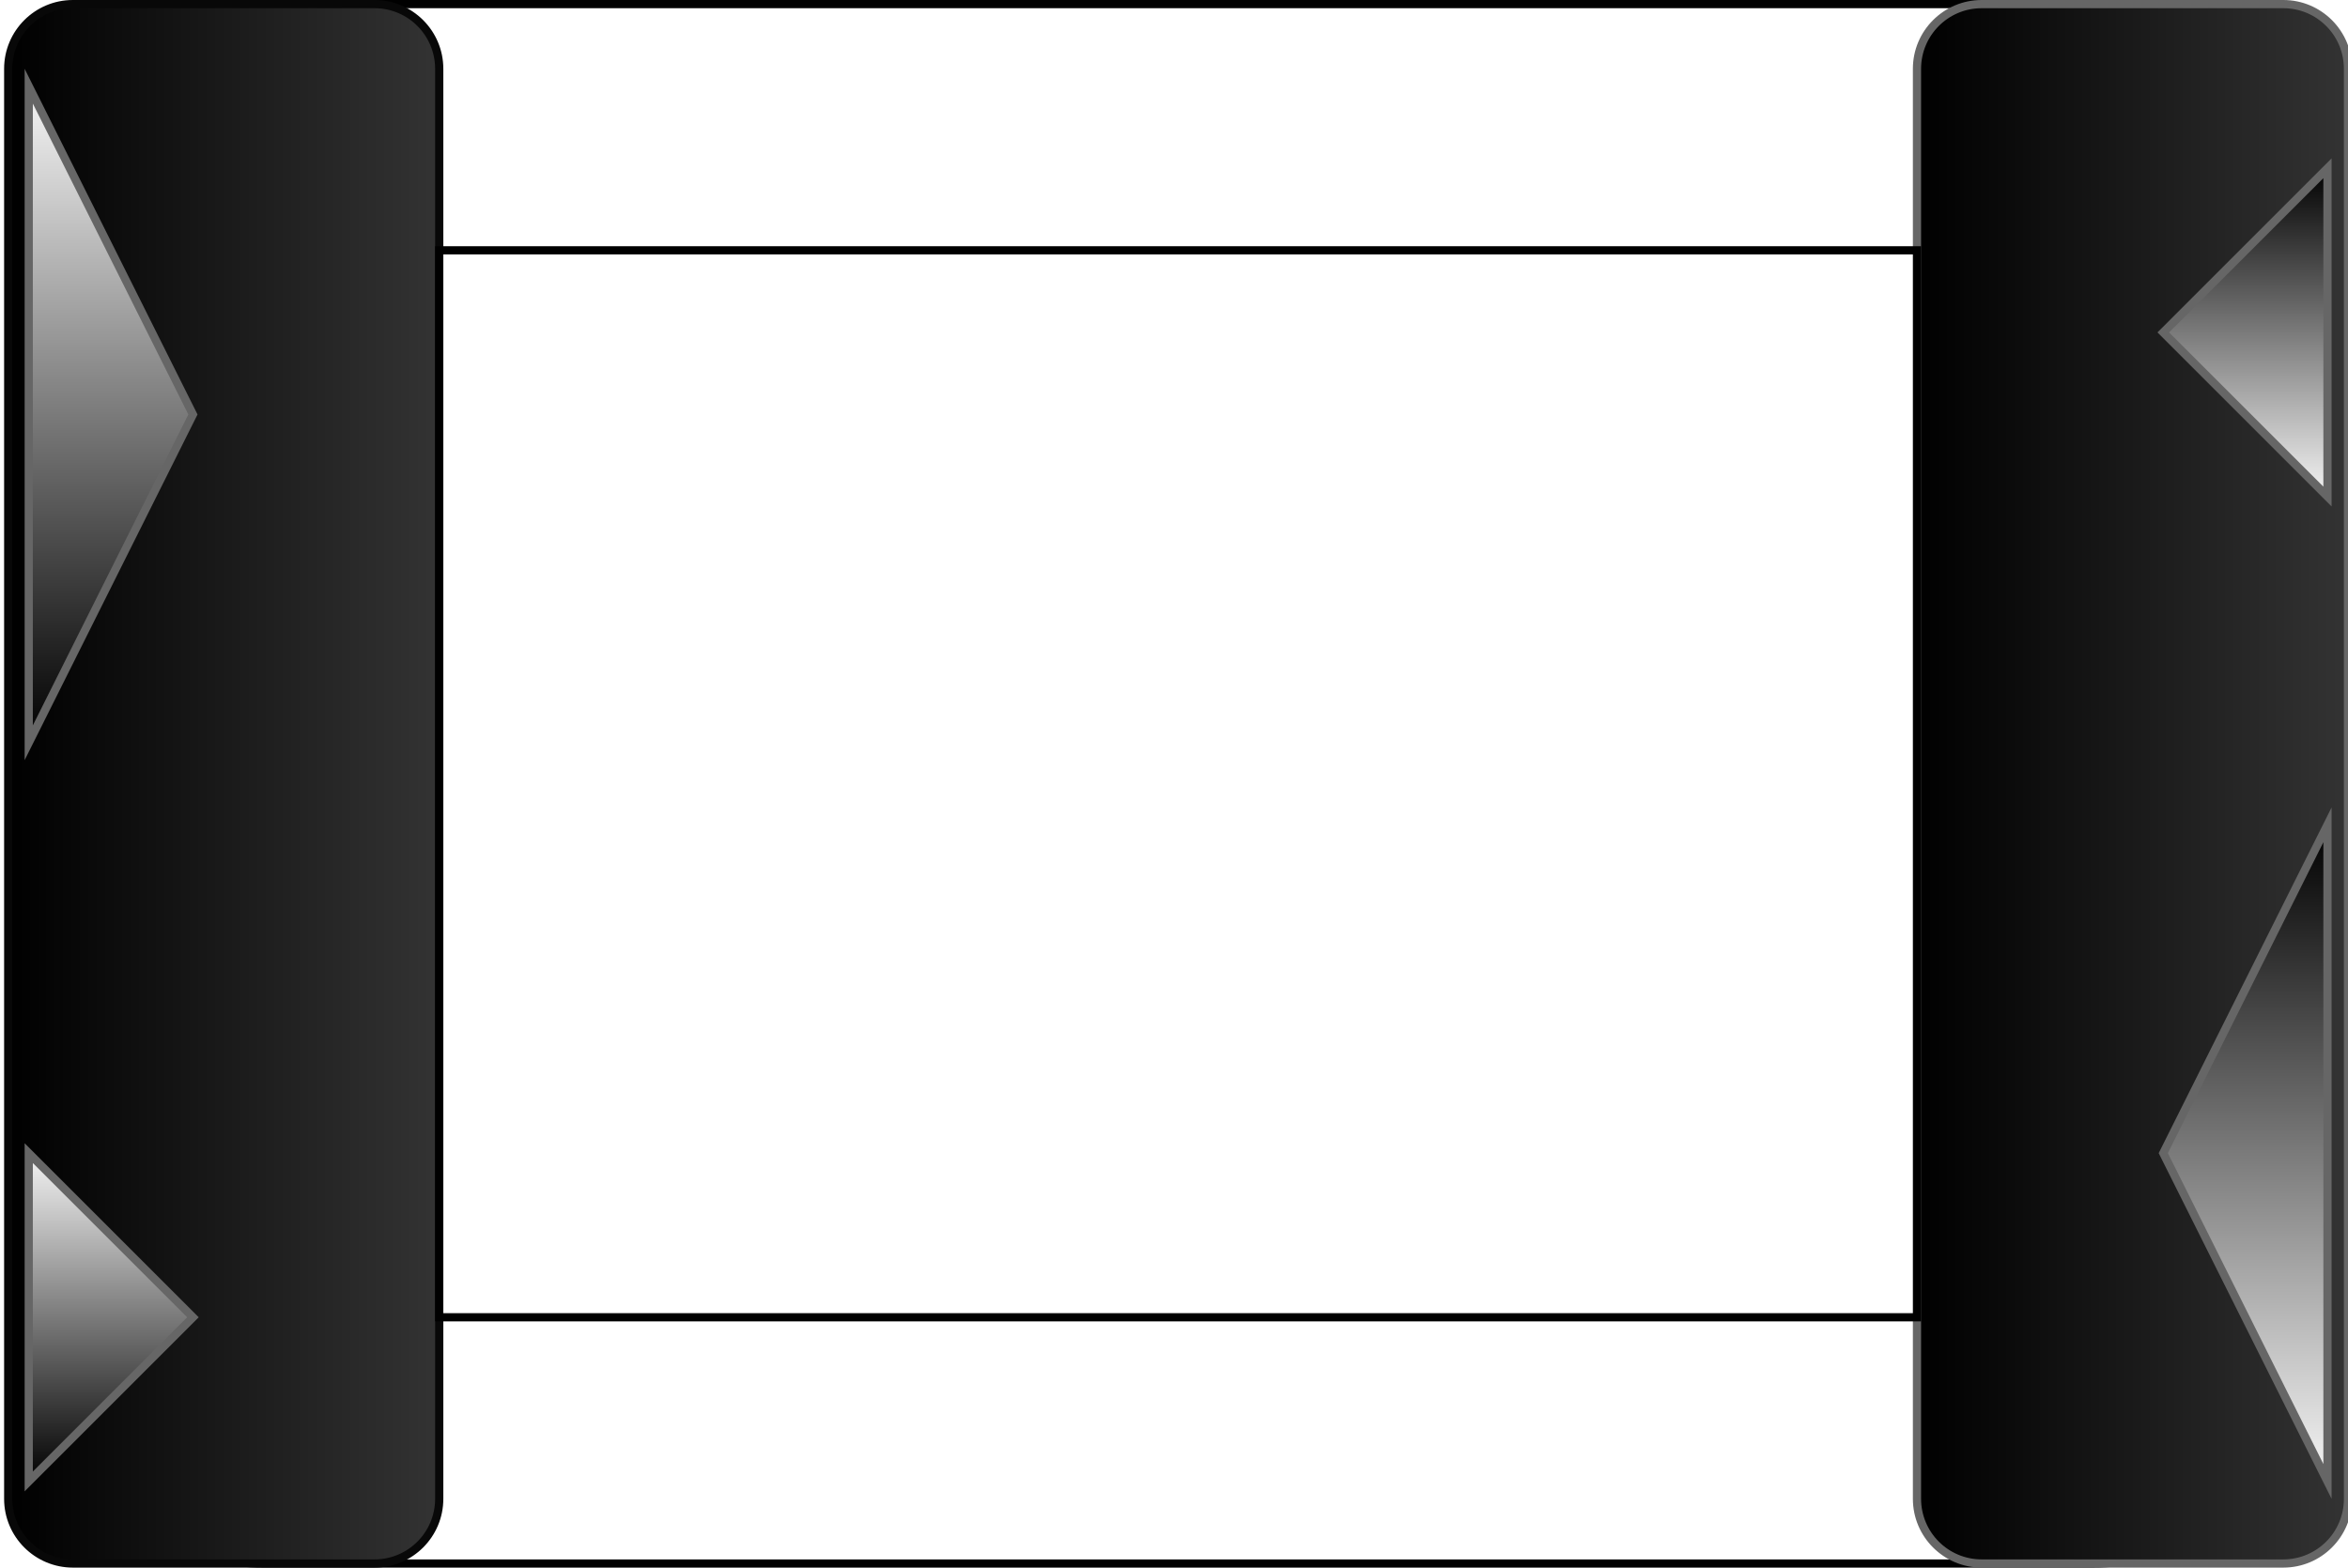
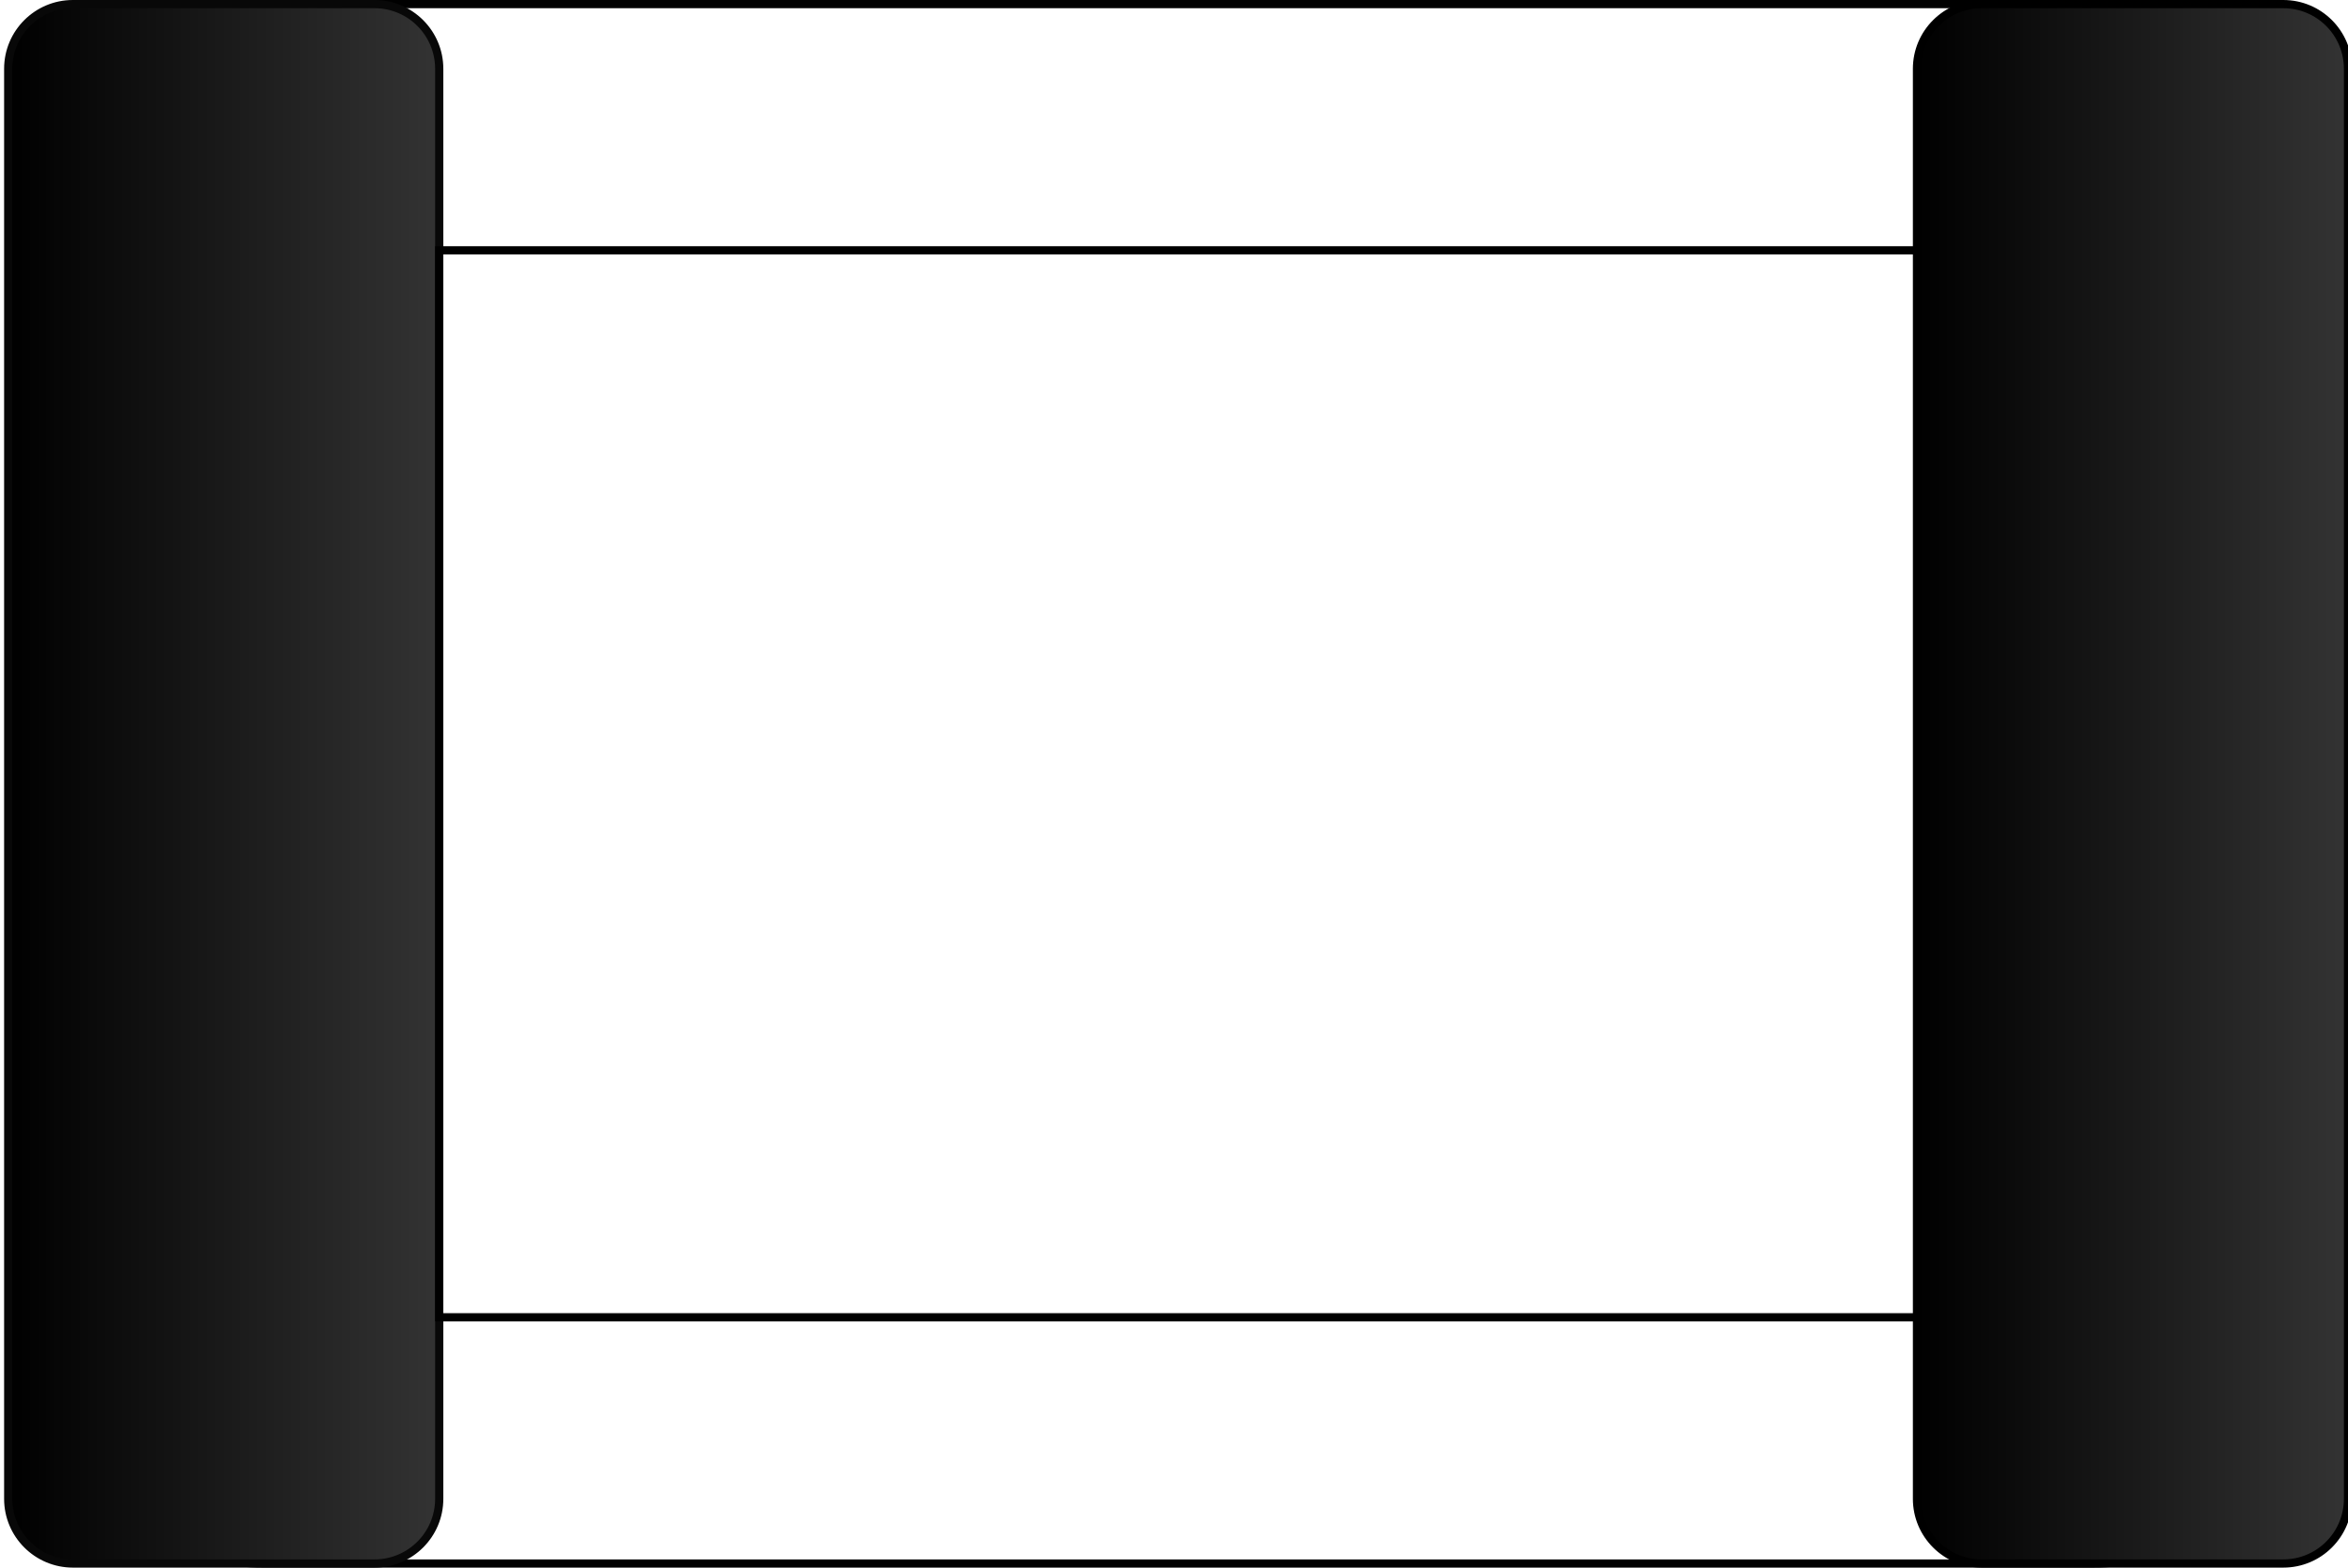
- <svg xmlns="http://www.w3.org/2000/svg" version="1.1" width="286px" height="191px" viewBox="-0.5 -0.5 286 191" content="&lt;mxfile host=&quot;app.diagrams.net&quot; modified=&quot;2024-03-08T22:10:47.416Z&quot; agent=&quot;Mozilla/5.0 (Windows NT 10.0; Win64; x64) AppleWebKit/537.36 (KHTML, like Gecko) Chrome/122.0.0.0 Safari/537.36&quot; etag=&quot;NobL_3Shlz7Pr9GaMciB&quot; version=&quot;23.1.2&quot; type=&quot;device&quot;&gt;&#10;  &lt;diagram id=&quot;lliYPoWlL_FVQmwNspGM&quot; name=&quot;Page-1&quot;&gt;&#10;    &lt;mxGraphModel dx=&quot;794&quot; dy=&quot;454&quot; grid=&quot;1&quot; gridSize=&quot;10&quot; guides=&quot;1&quot; tooltips=&quot;1&quot; connect=&quot;1&quot; arrows=&quot;1&quot; fold=&quot;1&quot; page=&quot;1&quot; pageScale=&quot;1&quot; pageWidth=&quot;850&quot; pageHeight=&quot;1100&quot; math=&quot;0&quot; shadow=&quot;0&quot;&gt;&#10;      &lt;root&gt;&#10;        &lt;mxCell id=&quot;0&quot; /&gt;&#10;        &lt;mxCell id=&quot;1&quot; parent=&quot;0&quot; /&gt;&#10;        &lt;mxCell id=&quot;Yfv5PeiYbu9XD0s-11-z-1&quot; value=&quot;&quot; style=&quot;rounded=1;whiteSpace=wrap;html=1;fillColor=none;&quot; parent=&quot;1&quot; vertex=&quot;1&quot;&gt;&#10;          &lt;mxGeometry x=&quot;220&quot; y=&quot;90&quot; width=&quot;280&quot; height=&quot;190&quot; as=&quot;geometry&quot; /&gt;&#10;        &lt;/mxCell&gt;&#10;        &lt;mxCell id=&quot;Yfv5PeiYbu9XD0s-11-z-2&quot; value=&quot;&quot; style=&quot;rounded=1;whiteSpace=wrap;html=1;rotation=90;fillColor=#333333;gradientColor=default;strokeColor=#666666;&quot; parent=&quot;1&quot; vertex=&quot;1&quot;&gt;&#10;          &lt;mxGeometry x=&quot;381.25&quot; y=&quot;158.75&quot; width=&quot;190&quot; height=&quot;52.5&quot; as=&quot;geometry&quot; /&gt;&#10;        &lt;/mxCell&gt;&#10;        &lt;mxCell id=&quot;Yfv5PeiYbu9XD0s-11-z-3&quot; value=&quot;&quot; style=&quot;rounded=1;whiteSpace=wrap;html=1;rotation=90;fillColor=#333333;gradientColor=default;strokeColor=#080808;&quot; parent=&quot;1&quot; vertex=&quot;1&quot;&gt;&#10;          &lt;mxGeometry x=&quot;148.75&quot; y=&quot;158.75&quot; width=&quot;190&quot; height=&quot;52.5&quot; as=&quot;geometry&quot; /&gt;&#10;        &lt;/mxCell&gt;&#10;        &lt;mxCell id=&quot;Yfv5PeiYbu9XD0s-11-z-4&quot; value=&quot;&quot; style=&quot;triangle;whiteSpace=wrap;html=1;fillColor=#f5f5f5;strokeColor=#666666;fontColor=#333333;gradientColor=default;&quot; parent=&quot;1&quot; vertex=&quot;1&quot;&gt;&#10;          &lt;mxGeometry x=&quot;220&quot; y=&quot;100&quot; width=&quot;20&quot; height=&quot;80&quot; as=&quot;geometry&quot; /&gt;&#10;        &lt;/mxCell&gt;&#10;        &lt;mxCell id=&quot;Yfv5PeiYbu9XD0s-11-z-5&quot; value=&quot;&quot; style=&quot;triangle;whiteSpace=wrap;html=1;rotation=-180;fillColor=#f5f5f5;gradientColor=default;strokeColor=#666666;&quot; parent=&quot;1&quot; vertex=&quot;1&quot;&gt;&#10;          &lt;mxGeometry x=&quot;480&quot; y=&quot;190&quot; width=&quot;20&quot; height=&quot;80&quot; as=&quot;geometry&quot; /&gt;&#10;        &lt;/mxCell&gt;&#10;        &lt;mxCell id=&quot;Yfv5PeiYbu9XD0s-11-z-6&quot; value=&quot;&quot; style=&quot;triangle;whiteSpace=wrap;html=1;fillColor=#f5f5f5;gradientColor=default;strokeColor=#666666;&quot; parent=&quot;1&quot; vertex=&quot;1&quot;&gt;&#10;          &lt;mxGeometry x=&quot;220&quot; y=&quot;230&quot; width=&quot;20&quot; height=&quot;40&quot; as=&quot;geometry&quot; /&gt;&#10;        &lt;/mxCell&gt;&#10;        &lt;mxCell id=&quot;Yfv5PeiYbu9XD0s-11-z-7&quot; value=&quot;&quot; style=&quot;triangle;whiteSpace=wrap;html=1;rotation=-180;fillColor=#f5f5f5;gradientColor=default;strokeColor=#666666;&quot; parent=&quot;1&quot; vertex=&quot;1&quot;&gt;&#10;          &lt;mxGeometry x=&quot;480&quot; y=&quot;110&quot; width=&quot;20&quot; height=&quot;40&quot; as=&quot;geometry&quot; /&gt;&#10;        &lt;/mxCell&gt;&#10;        &lt;mxCell id=&quot;SRnwgHQ2sdhYoM7goVaF-1&quot; value=&quot;&quot; style=&quot;rounded=0;whiteSpace=wrap;html=1;&quot; vertex=&quot;1&quot; parent=&quot;1&quot;&gt;&#10;          &lt;mxGeometry x=&quot;270&quot; y=&quot;120&quot; width=&quot;180&quot; height=&quot;130&quot; as=&quot;geometry&quot; /&gt;&#10;        &lt;/mxCell&gt;&#10;      &lt;/root&gt;&#10;    &lt;/mxGraphModel&gt;&#10;  &lt;/diagram&gt;&#10;&lt;/mxfile&gt;&#10;">
+ <svg xmlns="http://www.w3.org/2000/svg" version="1.1" width="286px" height="191px" viewBox="-0.5 -0.5 286 191" content="&lt;mxfile host=&quot;app.diagrams.net&quot; modified=&quot;2024-03-18T23:16:28.151Z&quot; agent=&quot;Mozilla/5.0 (Windows NT 10.0; Win64; x64) AppleWebKit/537.36 (KHTML, like Gecko) Chrome/122.0.0.0 Safari/537.36&quot; etag=&quot;WlP5cL7-SgEvkBO3W7Fd&quot; version=&quot;24.0.7&quot; type=&quot;device&quot;&gt;&#10;  &lt;diagram id=&quot;lliYPoWlL_FVQmwNspGM&quot; name=&quot;Page-1&quot;&gt;&#10;    &lt;mxGraphModel dx=&quot;794&quot; dy=&quot;454&quot; grid=&quot;1&quot; gridSize=&quot;10&quot; guides=&quot;1&quot; tooltips=&quot;1&quot; connect=&quot;1&quot; arrows=&quot;1&quot; fold=&quot;1&quot; page=&quot;1&quot; pageScale=&quot;1&quot; pageWidth=&quot;850&quot; pageHeight=&quot;1100&quot; math=&quot;0&quot; shadow=&quot;0&quot;&gt;&#10;      &lt;root&gt;&#10;        &lt;mxCell id=&quot;0&quot; /&gt;&#10;        &lt;mxCell id=&quot;1&quot; parent=&quot;0&quot; /&gt;&#10;        &lt;mxCell id=&quot;Yfv5PeiYbu9XD0s-11-z-1&quot; value=&quot;&quot; style=&quot;rounded=1;whiteSpace=wrap;html=1;fillColor=none;&quot; parent=&quot;1&quot; vertex=&quot;1&quot;&gt;&#10;          &lt;mxGeometry x=&quot;220&quot; y=&quot;90&quot; width=&quot;280&quot; height=&quot;190&quot; as=&quot;geometry&quot; /&gt;&#10;        &lt;/mxCell&gt;&#10;        &lt;mxCell id=&quot;Yfv5PeiYbu9XD0s-11-z-2&quot; value=&quot;&quot; style=&quot;rounded=1;whiteSpace=wrap;html=1;rotation=90;fillColor=#333333;gradientColor=default;strokeColor=#000000;&quot; parent=&quot;1&quot; vertex=&quot;1&quot;&gt;&#10;          &lt;mxGeometry x=&quot;381.25&quot; y=&quot;158.75&quot; width=&quot;190&quot; height=&quot;52.5&quot; as=&quot;geometry&quot; /&gt;&#10;        &lt;/mxCell&gt;&#10;        &lt;mxCell id=&quot;Yfv5PeiYbu9XD0s-11-z-3&quot; value=&quot;&quot; style=&quot;rounded=1;whiteSpace=wrap;html=1;rotation=90;fillColor=#333333;gradientColor=default;strokeColor=#080808;&quot; parent=&quot;1&quot; vertex=&quot;1&quot;&gt;&#10;          &lt;mxGeometry x=&quot;148.75&quot; y=&quot;158.75&quot; width=&quot;190&quot; height=&quot;52.5&quot; as=&quot;geometry&quot; /&gt;&#10;        &lt;/mxCell&gt;&#10;        &lt;mxCell id=&quot;SRnwgHQ2sdhYoM7goVaF-1&quot; value=&quot;&quot; style=&quot;rounded=0;whiteSpace=wrap;html=1;&quot; parent=&quot;1&quot; vertex=&quot;1&quot;&gt;&#10;          &lt;mxGeometry x=&quot;270&quot; y=&quot;120&quot; width=&quot;180&quot; height=&quot;130&quot; as=&quot;geometry&quot; /&gt;&#10;        &lt;/mxCell&gt;&#10;      &lt;/root&gt;&#10;    &lt;/mxGraphModel&gt;&#10;  &lt;/diagram&gt;&#10;&lt;/mxfile&gt;&#10;">
  <defs>
    <linearGradient x1="0%" y1="0%" x2="0%" y2="100%" id="mx-gradient-333333-1-000000-1-s-0">
      <stop offset="0%" style="stop-color: rgb(51, 51, 51); stop-opacity: 1;" />
      <stop offset="100%" style="stop-color: rgb(0, 0, 0); stop-opacity: 1;" />
    </linearGradient>
-     <linearGradient x1="0%" y1="0%" x2="0%" y2="100%" id="mx-gradient-f5f5f5-1-000000-1-s-0">
-       <stop offset="0%" style="stop-color: rgb(245, 245, 245); stop-opacity: 1;" />
-       <stop offset="100%" style="stop-color: rgb(0, 0, 0); stop-opacity: 1;" />
-     </linearGradient>
  </defs>
  <g>
-     <rect x="3" y="0" width="280" height="190" rx="28.5" ry="28.5" fill="none" stroke="rgb(0, 0, 0)" pointer-events="all" />
-     <rect x="164.25" y="68.75" width="190" height="52.5" rx="7.88" ry="7.88" fill="url(#mx-gradient-333333-1-000000-1-s-0)" stroke="#666666" transform="rotate(90,259.25,95)" pointer-events="all" />
-     <rect x="-68.25" y="68.75" width="190" height="52.5" rx="7.88" ry="7.88" fill="url(#mx-gradient-333333-1-000000-1-s-0)" stroke="#080808" transform="rotate(90,26.75,95)" pointer-events="all" />
-     <path d="M 3 10 L 23 50 L 3 90 Z" fill="url(#mx-gradient-f5f5f5-1-000000-1-s-0)" stroke="#666666" stroke-miterlimit="10" pointer-events="all" />
-     <path d="M 263 100 L 283 140 L 263 180 Z" fill="url(#mx-gradient-f5f5f5-1-000000-1-s-0)" stroke="#666666" stroke-miterlimit="10" transform="rotate(-180,273,140)" pointer-events="all" />
-     <path d="M 3 140 L 23 160 L 3 180 Z" fill="url(#mx-gradient-f5f5f5-1-000000-1-s-0)" stroke="#666666" stroke-miterlimit="10" pointer-events="all" />
-     <path d="M 263 20 L 283 40 L 263 60 Z" fill="url(#mx-gradient-f5f5f5-1-000000-1-s-0)" stroke="#666666" stroke-miterlimit="10" transform="rotate(-180,273,40)" pointer-events="all" />
-     <rect x="53" y="30" width="180" height="130" fill="rgb(255, 255, 255)" stroke="rgb(0, 0, 0)" pointer-events="all" />
+     <g>
+       <rect x="3" y="0" width="280" height="190" rx="28.5" ry="28.5" fill="none" stroke="rgb(0, 0, 0)" pointer-events="all" />
+     </g>
+     <g>
+       <rect x="164.25" y="68.75" width="190" height="52.5" rx="7.88" ry="7.88" fill="url(#mx-gradient-333333-1-000000-1-s-0)" stroke="#000000" transform="rotate(90,259.25,95)" pointer-events="all" />
+     </g>
+     <g>
+       <rect x="-68.25" y="68.75" width="190" height="52.5" rx="7.88" ry="7.88" fill="url(#mx-gradient-333333-1-000000-1-s-0)" stroke="#080808" transform="rotate(90,26.75,95)" pointer-events="all" />
+     </g>
+     <g>
+       <rect x="53" y="30" width="180" height="130" fill="rgb(255, 255, 255)" stroke="rgb(0, 0, 0)" pointer-events="all" />
+     </g>
  </g>
</svg>
